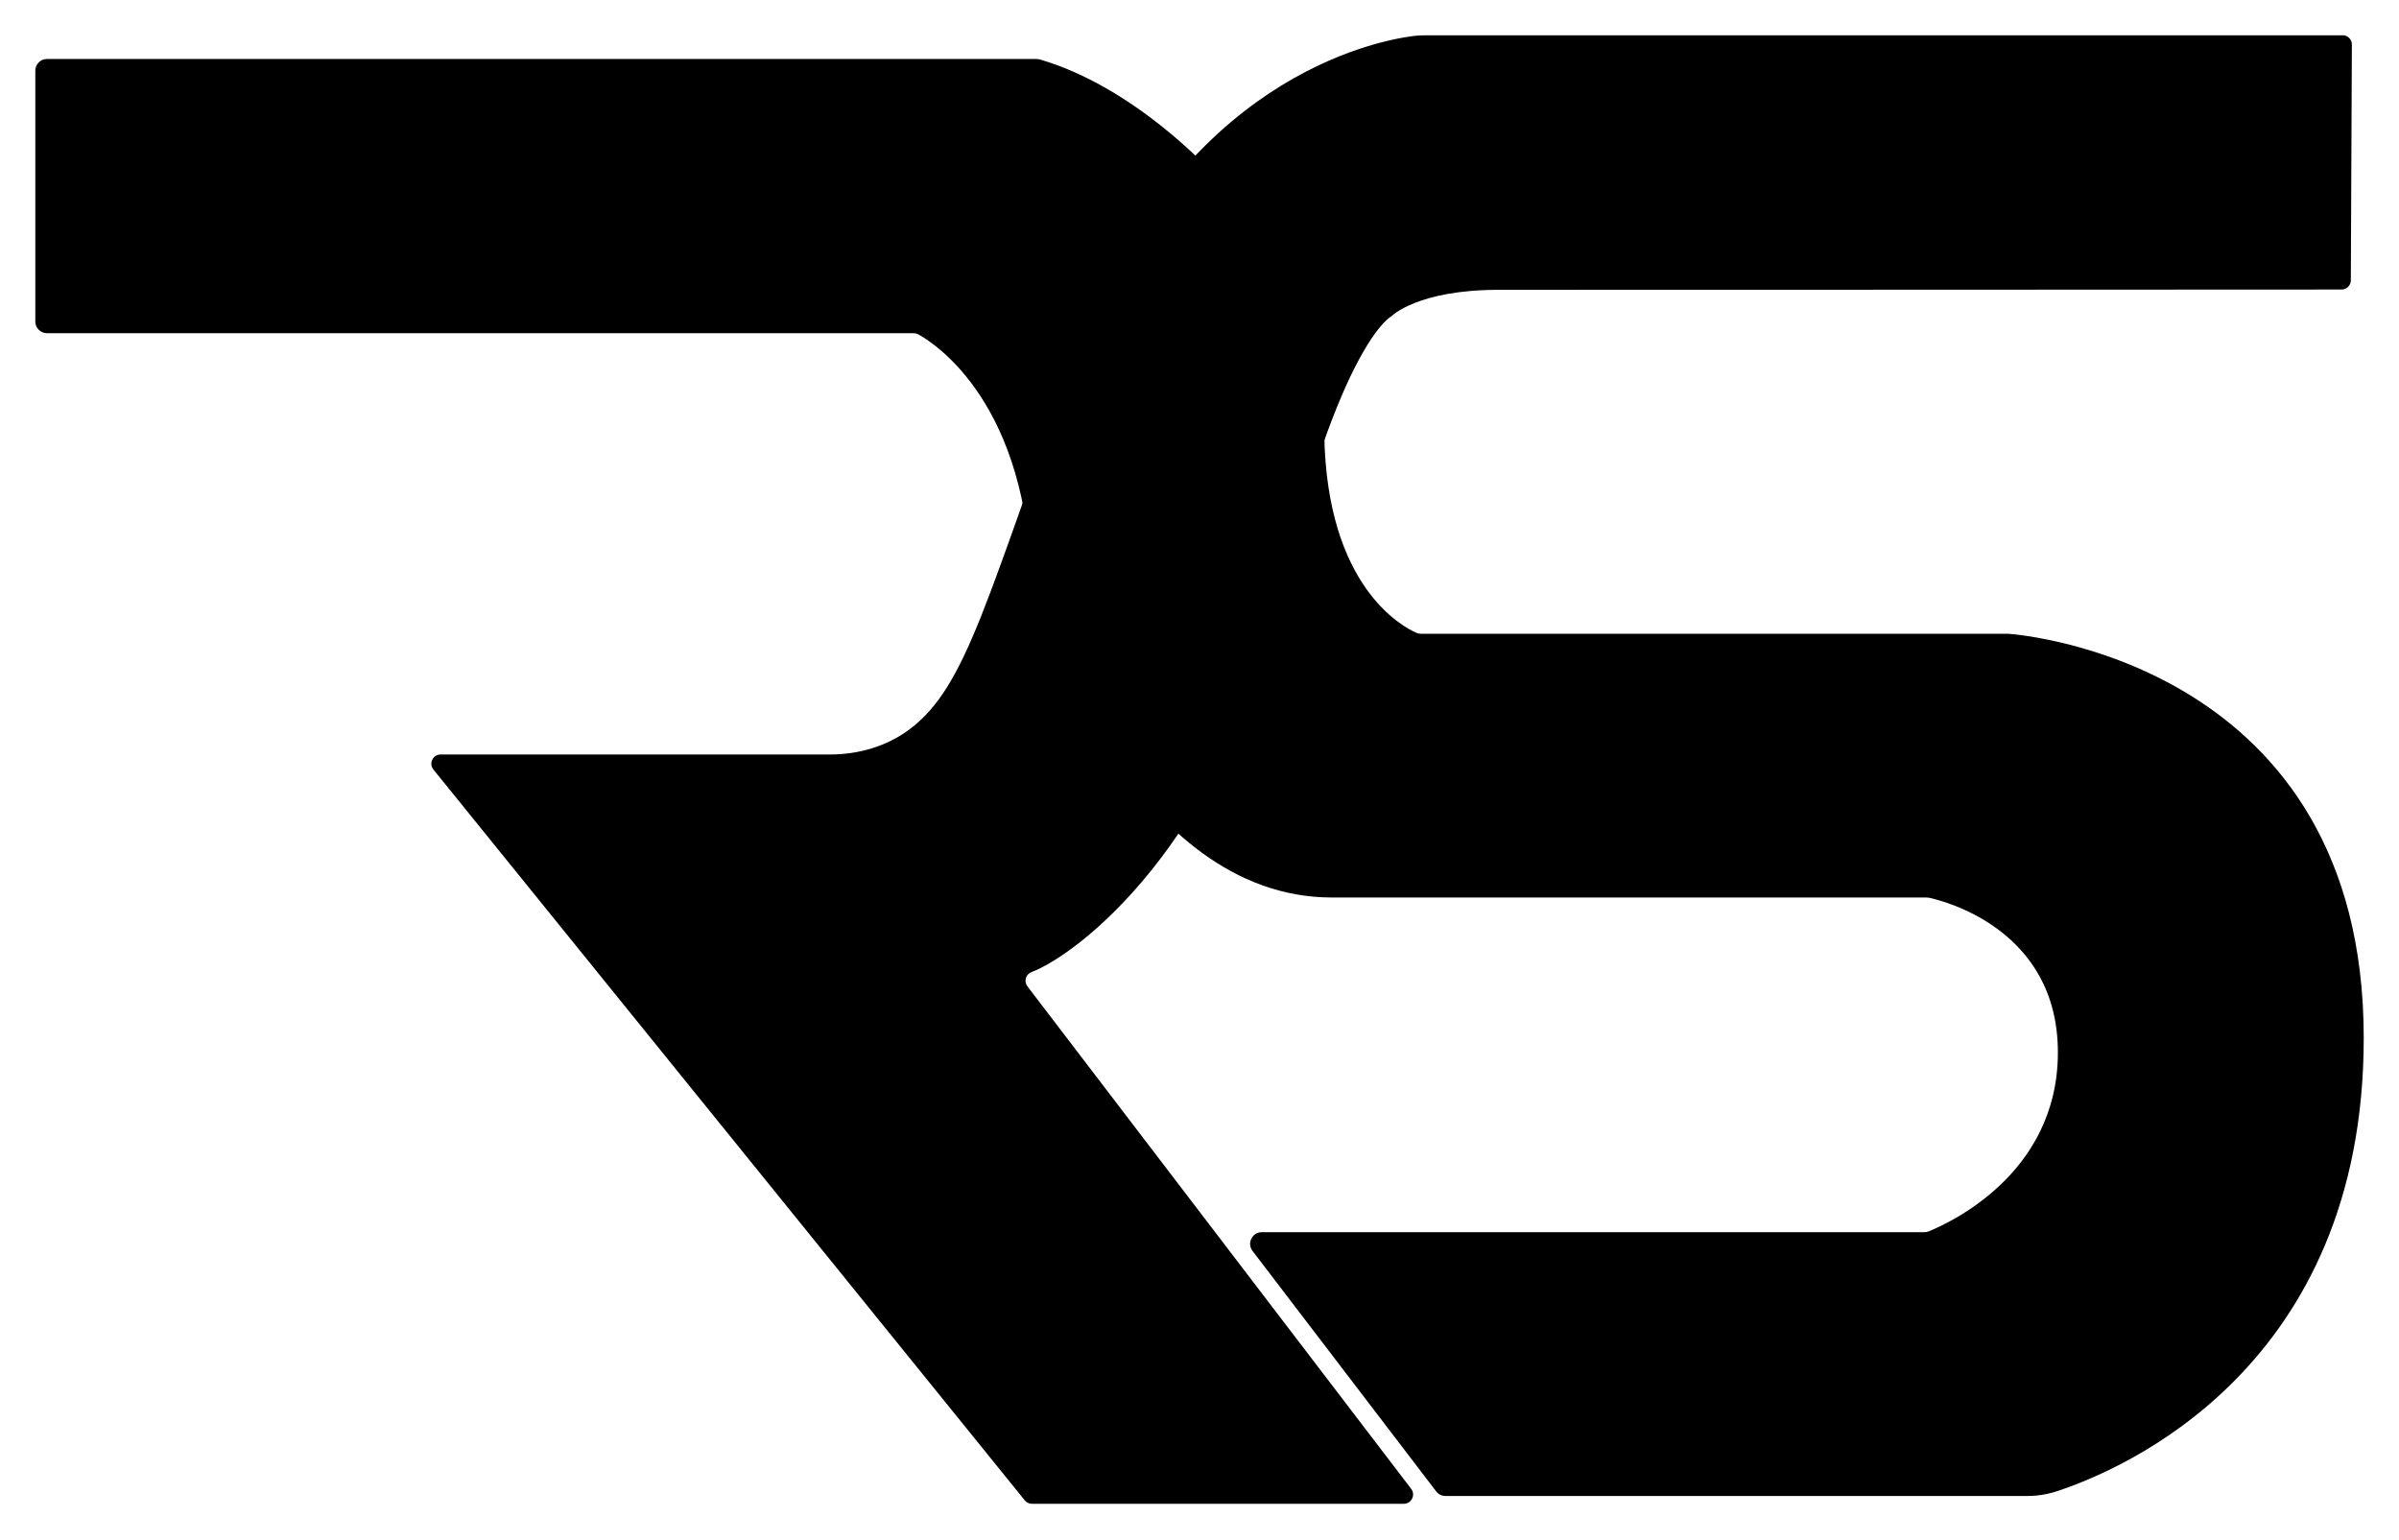
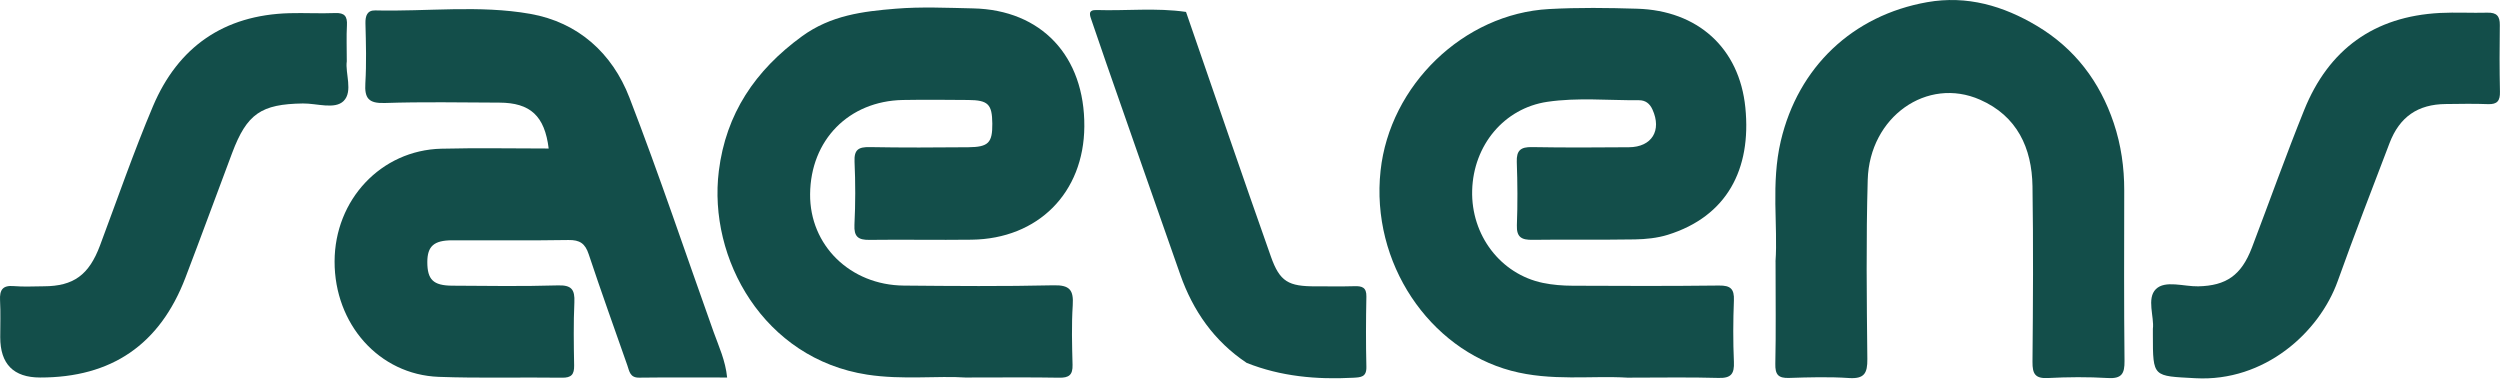
- <svg xmlns="http://www.w3.org/2000/svg" id="Layer_2" data-name="Layer 2" viewBox="0 0 509.52 326.93">
-   <path d="M7.5,14.99v53.31c0,1.37,1.11,2.47,2.47,2.47H193.94c.43,0,.83,.1,1.2,.31,3.68,2.06,23.32,14.84,23.93,53.99,0,.22,.04,.44,.1,.66,1.56,4.9,21.49,64.91,63.74,64.91h126.31c.18,0,.35,.02,.53,.06,2.89,.62,27.32,6.61,27.32,32.84s-23.84,36.54-27.43,38.01c-.3,.12-.6,.18-.92,.18h-140.73c-2.05,0-3.21,2.35-1.97,3.98l39.01,51.08c.47,.61,1.2,.97,1.97,.97h123.57c2.13,0,4.24-.33,6.27-1,13.82-4.53,65.19-26.08,65.19-96.29,0-79.44-72.46-85.63-75.45-85.85-.06,0-.12,0-.18,0h-124.59c-.33,0-.66-.06-.96-.19-3-1.31-19.09-9.83-19.59-42.18-.56-35.68-23.69-55.47-23.69-55.47,0,0-16.26-18.19-36.72-24.15-.24-.07-.48-.1-.73-.1H9.97c-1.37,0-2.47,1.11-2.47,2.47Z" />
-   <path d="M497.54,7.5h-194.95c-.81,0-1.61,.04-2.42,.15-8.2,1.05-49.79,9.16-71.33,67.03-19.31,51.87-23.25,71-35.71,80.27-4.83,3.6-10.81,5.31-16.84,5.31H93.59c-1.66,0-2.58,1.92-1.53,3.21l125.59,155.22c.37,.46,.94,.73,1.53,.73h78.97c1.63,0,2.56-1.87,1.57-3.17l-81.5-106.73c-.8-1.05-.38-2.57,.86-3.04,9.98-3.8,40.04-27,52.48-79.13,13.1-54.92,24.01-60.21,24.01-60.21,0,0,5.47-5.58,22.75-5.58,16.17,0,160.45-.03,179.01-.06,1.09,0,1.96-.88,1.96-1.97l.22-50.08c0-1.09-.88-1.97-1.97-1.97Z" />
+ <svg xmlns="http://www.w3.org/2000/svg" id="Layer_2" viewBox="0 0 530.58 80.3">
+   <defs>
+     <style>.cls-1{fill:#134e4a;}</style>
+   </defs>
+   <g id="Layer_1-2">
+     <g>
+       <path class="cls-1" d="M345.39,80.15c-7.57-.47-16.18,.81-24.68-1.47-17.35-4.64-29.83-22.86-27.71-42.45,1.95-18.1,17.58-33.32,35.76-34.31,6.22-.34,12.48-.26,18.71-.07,12.79,.38,21.68,8.29,22.95,20.99,1.31,13.11-3.93,23.08-16.45,26.99-2.22,.69-4.66,.94-7,.98-7.23,.12-14.47-.01-21.71,.09-2.3,.03-3.42-.52-3.33-3.1,.17-4.47,.14-8.95-.02-13.42-.09-2.46,.83-3.21,3.23-3.16,6.86,.12,13.72,.09,20.58,.03,4.87-.04,7.01-3.57,4.98-8.02-.58-1.27-1.49-1.97-2.89-1.96-6.48,.05-12.99-.61-19.43,.34-9.16,1.36-15.69,9.22-15.94,18.82-.25,9.48,6.02,17.74,15.01,19.61,2.06,.43,4.2,.59,6.31,.6,10.35,.06,20.71,.08,31.06-.04,2.43-.03,3.27,.69,3.17,3.15-.17,4.34-.19,8.71,0,13.05,.11,2.54-.59,3.49-3.28,3.41-6.11-.18-12.22-.06-19.33-.06Z" />
+       <path class="cls-1" d="M376.82,55.49c.53-7.47-.99-16.58,1.12-25.56,3.69-15.7,15.24-26.67,31.08-29.47,8.47-1.49,16.17,.79,23.29,5.04,8,4.77,13.35,11.82,16.3,20.63,1.55,4.63,2.23,9.41,2.22,14.3-.02,12.06-.07,24.12,.06,36.18,.03,2.7-.6,3.79-3.53,3.62-4.23-.25-8.49-.22-12.72,0-2.72,.14-3.3-.89-3.28-3.41,.11-12.43,.19-24.87,0-37.3-.13-8.12-3.26-14.89-11.11-18.35-11.26-4.98-23.48,3.62-23.86,17-.36,12.67-.21,25.36-.08,38.04,.03,3-.64,4.23-3.89,4.02-4.22-.28-8.48-.16-12.72-.02-2.31,.08-2.97-.72-2.92-3,.15-6.71,.05-13.43,.05-21.7Z" />
+       <path class="cls-1" d="M456.91,69.78c.32-2.5-1.36-6.44,.63-8.41,1.97-1.96,5.92-.54,8.99-.6,5.93-.13,9.15-2.32,11.4-8.22,3.71-9.74,7.2-19.56,11.1-29.22,5.19-12.85,14.82-19.85,28.8-20.58,3.36-.17,6.73,.03,10.09-.06,1.94-.05,2.65,.73,2.62,2.63-.07,4.72-.07,9.44,.03,14.15,.04,1.89-.54,2.71-2.54,2.63-2.99-.12-5.98-.05-8.97-.02-5.9,.05-9.79,2.7-11.93,8.31-3.71,9.73-7.48,19.45-10.99,29.26-3.91,10.92-15.54,21.42-30.2,20.62-9.01-.5-9.03-.09-9.03-9.17,0-.25,0-.5,0-1.31Z" />
+       <path class="cls-1" d="M264.56,77c-6.88-4.6-11.36-11.02-14.07-18.72-5.25-14.91-10.45-29.83-15.66-44.75-1.06-3.04-2.09-6.1-3.14-9.14-.37-1.09-.93-2.32,1.03-2.26,6.33,.2,12.68-.52,18.99,.4,5.99,17.31,11.9,34.64,18.01,51.91,1.9,5.38,3.75,6.35,9.55,6.33,2.74-.01,5.48,.05,8.21-.03,1.63-.05,2.55,.28,2.51,2.21-.1,4.96-.12,9.92,0,14.88,.06,2.21-1.16,2.25-2.8,2.34-7.75,.41-15.34-.26-22.62-3.16Z" />
+       <path class="cls-1" d="M205.1,80.13c-6.11-.42-13.58,.53-21.05-.62-21.97-3.38-33.81-24.61-31.49-43.23,1.51-12.13,7.69-21.33,17.65-28.58,6.14-4.46,12.9-5.28,19.85-5.85,5.45-.45,10.97-.18,16.46-.07,14.51,.31,23.72,10.14,23.61,25.08-.1,14.05-9.8,23.83-23.92,24.01-7.23,.09-14.47-.05-21.7,.04-2.38,.03-3.29-.68-3.17-3.2,.22-4.46,.22-8.95,.02-13.42-.11-2.54,.85-3.11,3.2-3.07,6.98,.13,13.97,.09,20.96,.03,4.27-.04,5.12-.95,5.08-5.04-.04-4.1-.89-4.96-5.13-4.99-4.62-.04-9.23-.08-13.85,0-11.48,.22-19.6,8.5-19.69,19.99-.09,10.84,8.49,19.29,19.87,19.4,10.6,.1,21.21,.18,31.81-.06,3.44-.08,4.26,1.03,4.06,4.21-.27,4.21-.15,8.45-.04,12.67,.06,2.14-.76,2.77-2.84,2.73-6.11-.11-12.22-.04-19.69-.04Z" />
+       <path class="cls-1" d="M116.45,31.54c-.85-6.95-3.9-9.74-10.48-9.76-8.11-.03-16.22-.19-24.32,.08-3.42,.11-4.31-1.01-4.11-4.21,.25-4.21,.13-8.45,.02-12.68-.04-1.64,.38-2.81,2.11-2.76,10.96,.27,22.03-1.18,32.86,.73,10.16,1.79,17.41,8.34,21.05,17.76,6.35,16.43,11.94,33.16,17.87,49.75,1.1,3.07,2.51,6.05,2.87,9.67-6.24,0-12.45-.05-18.67,.03-1.98,.03-2.08-1.4-2.52-2.64-2.75-7.85-5.57-15.67-8.19-23.56-.75-2.27-1.88-3.05-4.29-3.01-8.23,.14-16.47,.03-24.7,.06-3.88,.01-5.25,1.27-5.26,4.61,0,3.73,1.25,4.99,5.26,5.02,7.48,.05,14.97,.16,22.45-.06,2.91-.09,3.62,.88,3.5,3.58-.2,4.47-.13,8.95-.05,13.42,.03,1.89-.57,2.62-2.57,2.59-8.73-.12-17.47,.14-26.19-.18-12.64-.48-22.11-11.19-22.08-24.5,.03-13.09,9.86-23.59,22.62-23.92,7.59-.19,15.18-.04,22.81-.04Z" />
+       <path class="cls-1" d="M73.6,13c-.37,2.52,1.36,6.41-.67,8.43-1.86,1.86-5.7,.49-8.65,.53-8.86,.13-11.87,2.17-15.01,10.5-3.32,8.82-6.55,17.67-9.92,26.48-5.43,14.2-15.69,21.2-30.85,21.18Q.05,80.11,.05,71.56c0-2.61,.1-5.22-.04-7.83-.11-2.19,.54-3.22,2.92-3.01,2.1,.18,4.24,.05,6.36,.04,6.34-.02,9.59-2.41,11.93-8.65,3.7-9.87,7.14-19.85,11.24-29.55C37.79,9.96,47.51,3.19,61.41,2.8c3.24-.09,6.49,.1,9.73-.03,2.01-.08,2.6,.71,2.49,2.61-.13,2.35-.03,4.72-.03,7.62Z" />
+     </g>
+   </g>
</svg>
